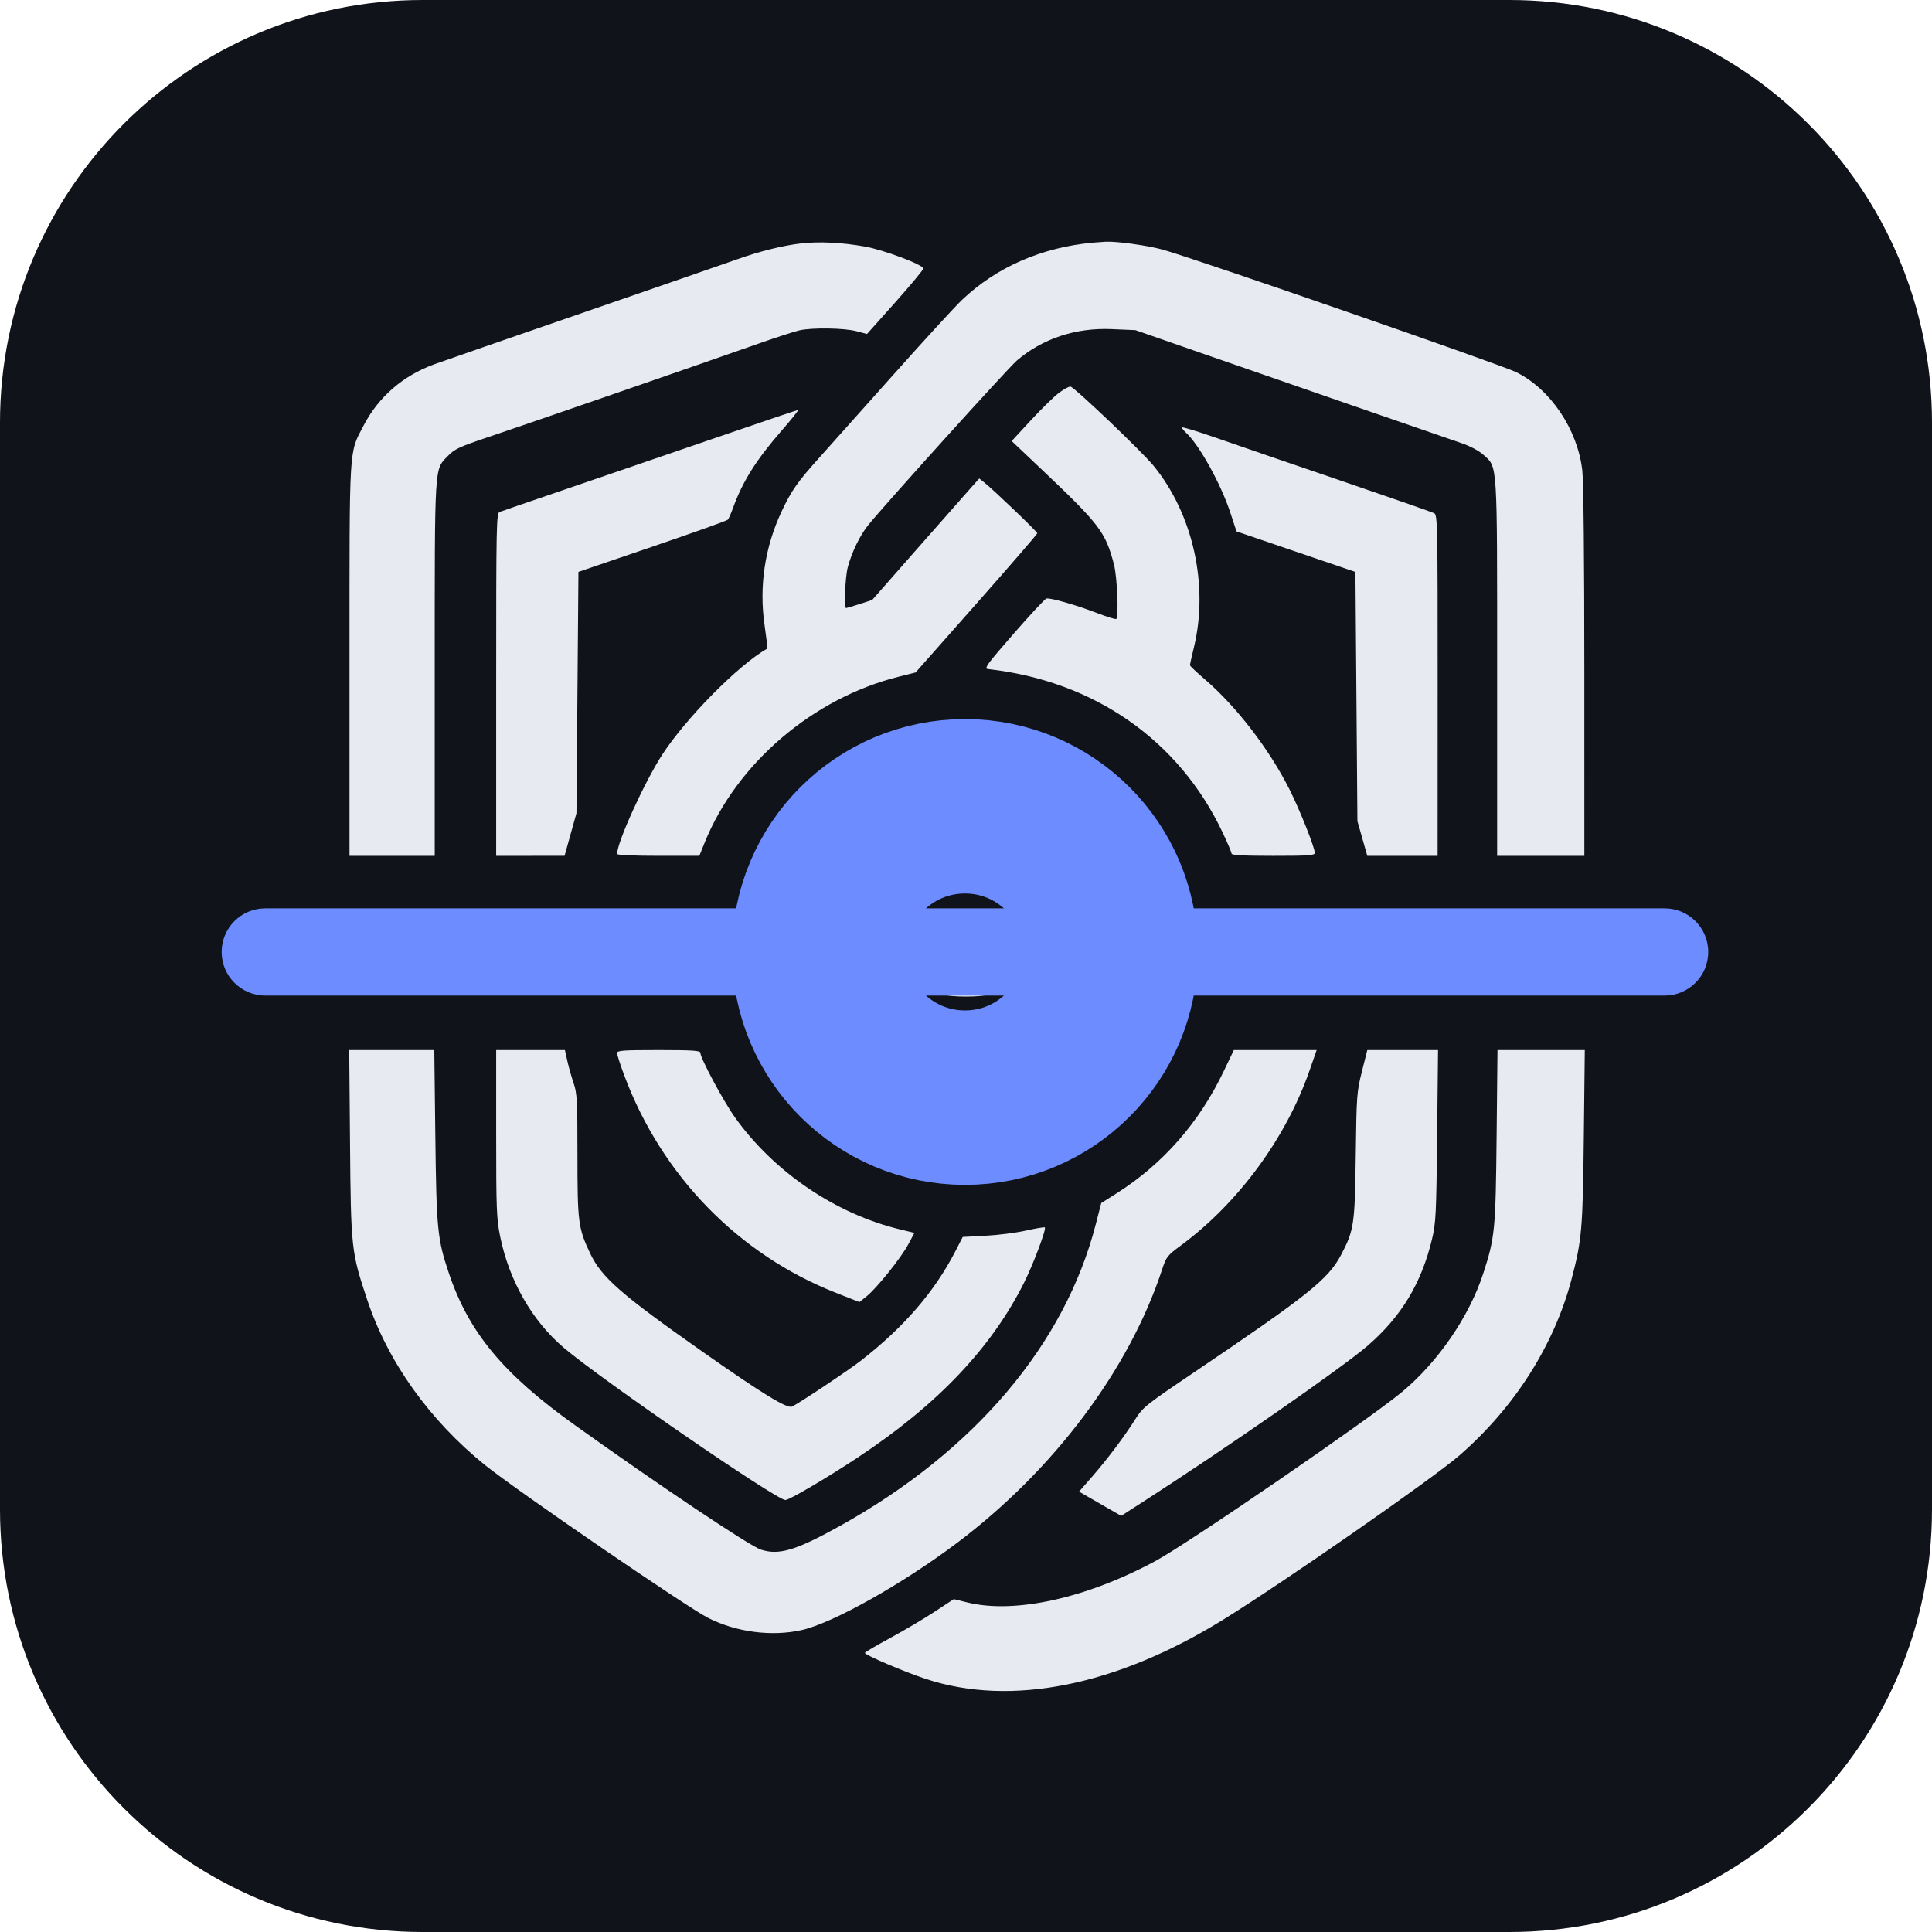
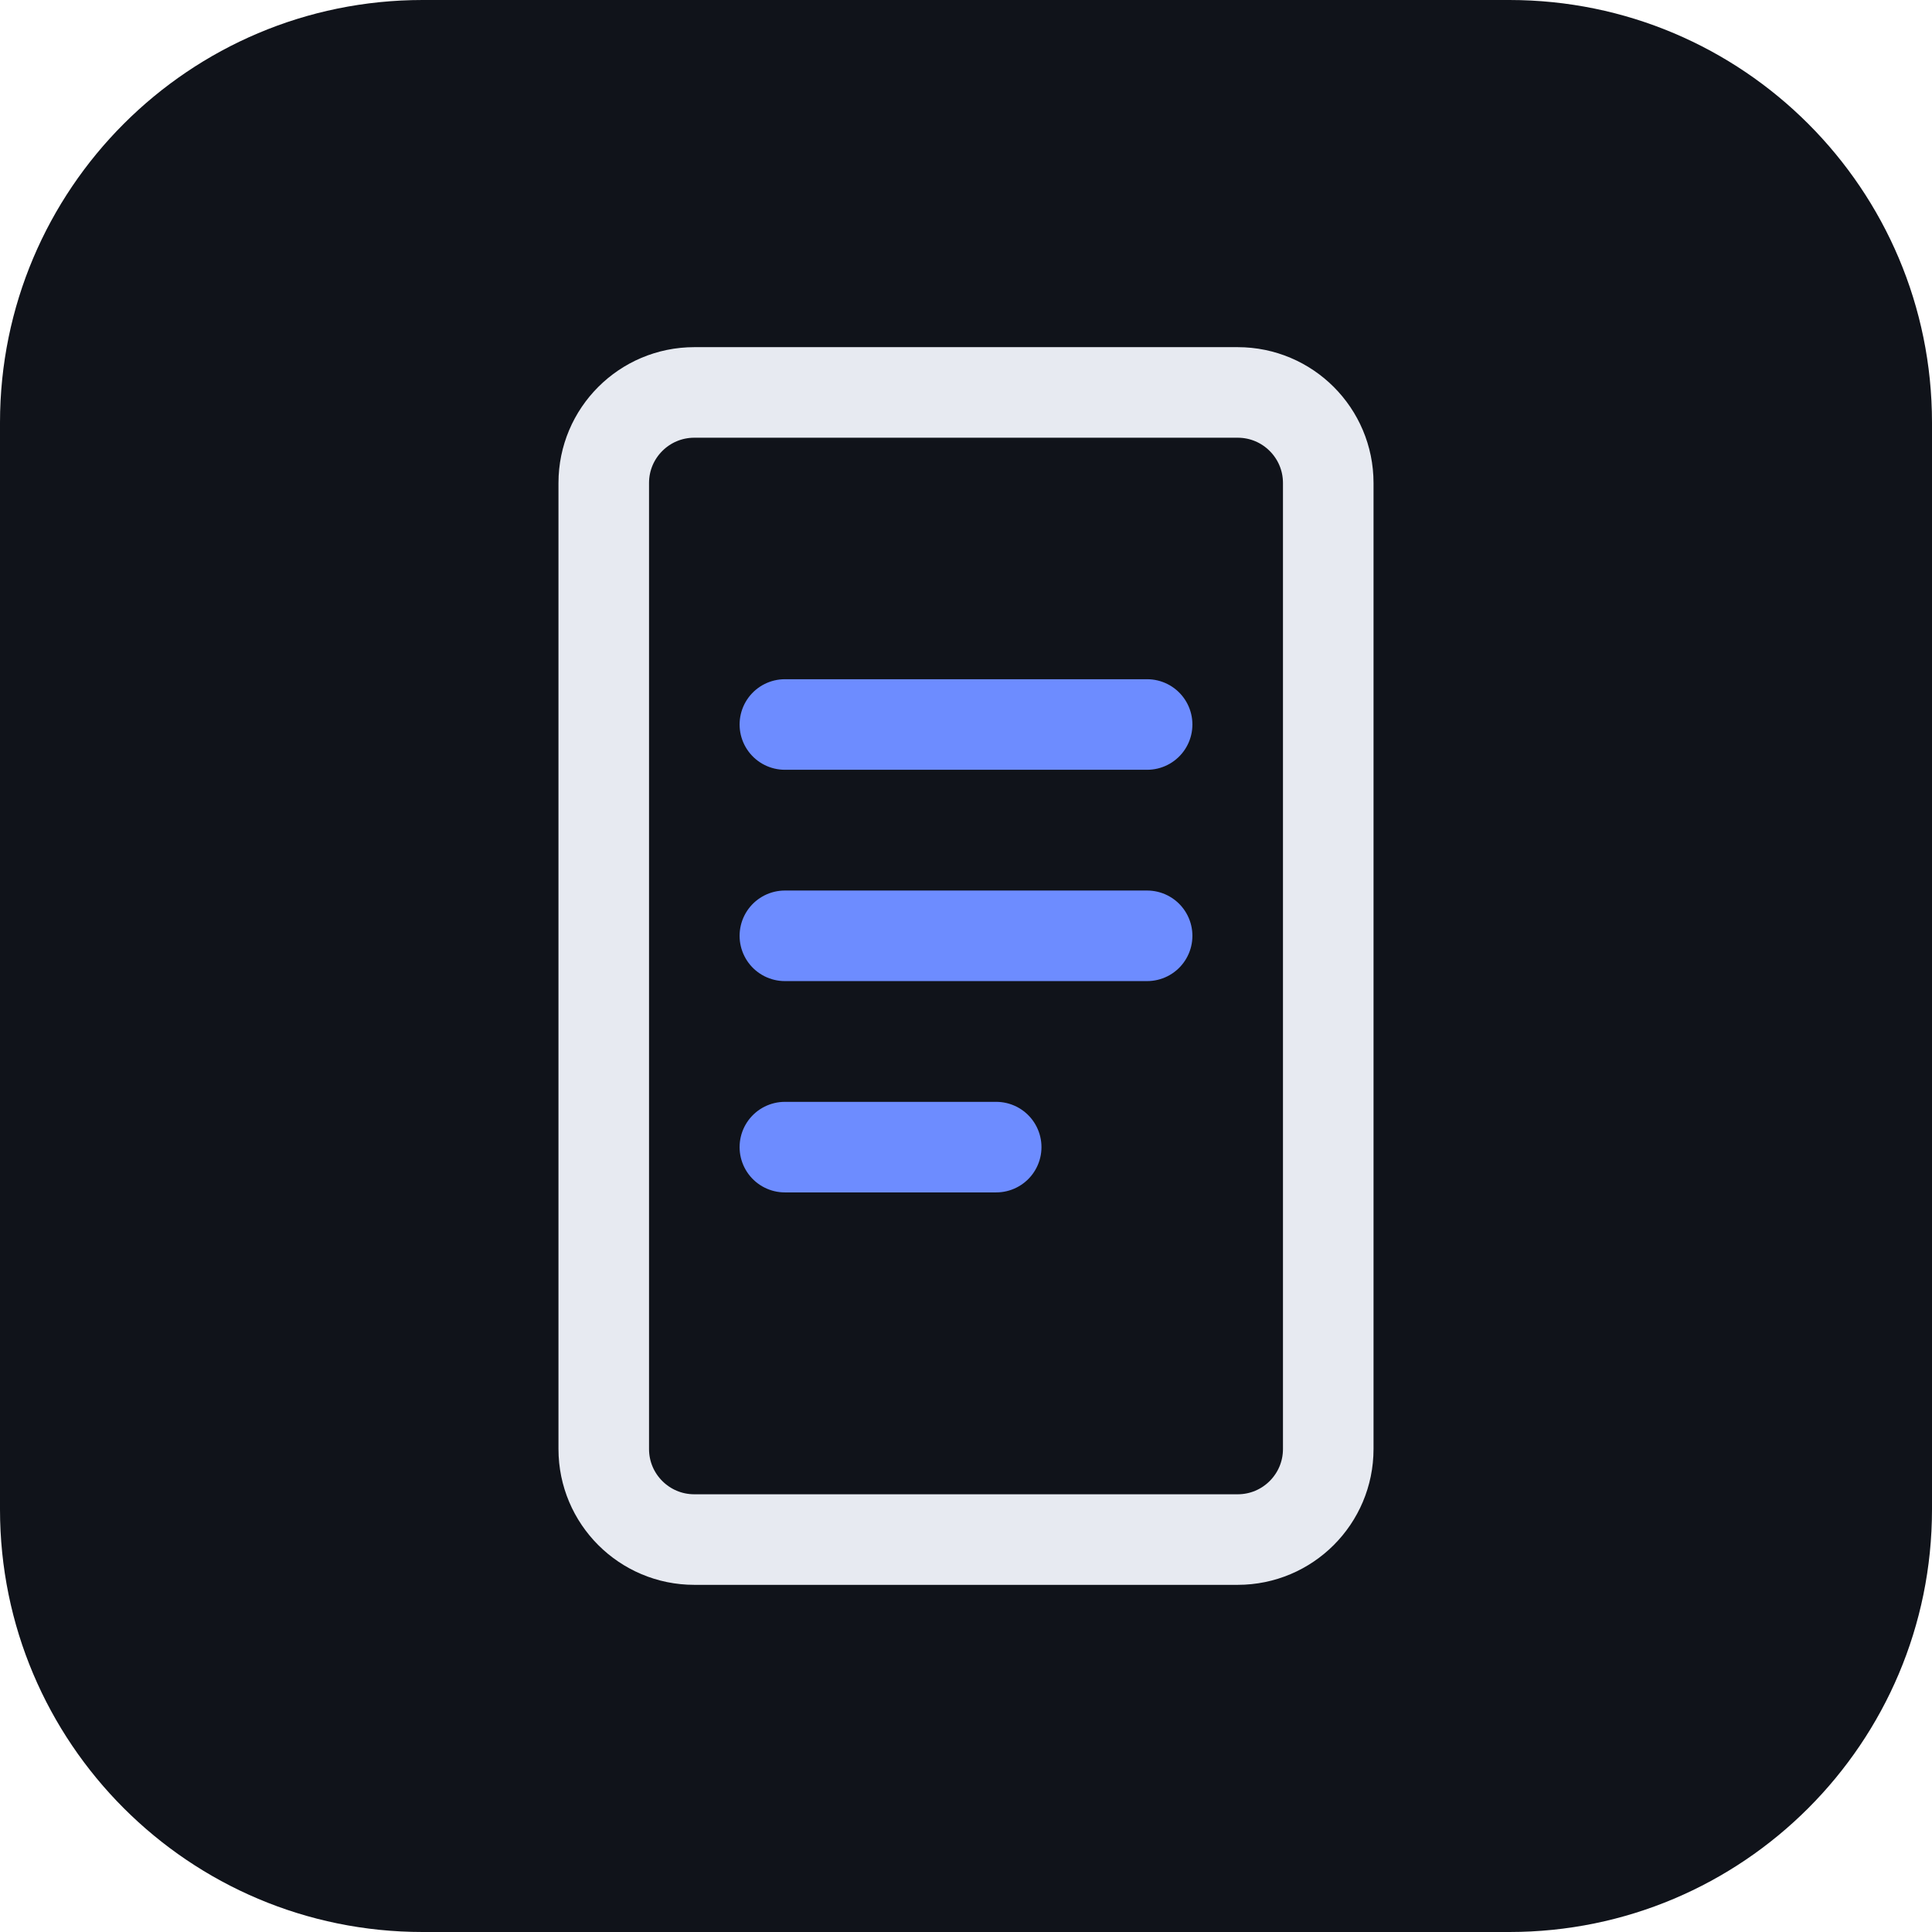
- <svg xmlns="http://www.w3.org/2000/svg" viewBox="0 0 64 64">
+ <svg xmlns="http://www.w3.org/2000/svg" viewBox="0 0 64 64" width="64" height="64">
  <rect width="64" height="64" rx="14" fill="#10131a" />
-   <g transform="translate(-1.62 -2.05) scale(0.06566)">
-     <path d="M 428.906 154.019 C 419.808 155.048, 407.939 157.989, 396.728 161.991 C 392.202 163.607, 357.793 175.523, 320.262 188.471 C 282.731 201.419, 248.306 213.364, 243.762 215.016 C 227.984 220.751, 215.608 231.481, 208.105 245.929 C 200.640 260.302, 201 254.304, 201 364.394 L 201 463 222.500 463 L 244 463 244 368.943 C 244 264.759, 243.788 268.308, 250.405 261.495 C 254.139 257.650, 256.086 256.747, 272.500 251.241 C 290.248 245.288, 376.346 215.500, 407.500 204.534 C 416.300 201.437, 425.525 198.446, 428 197.889 C 434.443 196.437, 450.586 196.683, 456.795 198.327 L 462.089 199.730 476.295 183.809 C 484.108 175.052, 490.500 167.350, 490.500 166.694 C 490.500 164.813, 470.572 157.308, 461.090 155.618 C 449.492 153.552, 438.059 152.983, 428.906 154.019 M 576 153.645 C 550.208 156.036, 527.460 165.975, 510.106 182.435 C 506.590 185.771, 491.082 202.675, 475.645 220 C 460.208 237.325, 443.392 256.153, 438.275 261.840 C 426.984 274.390, 423.928 278.741, 418.970 289.327 C 410.540 307.326, 407.584 326.965, 410.381 346.406 C 411.317 352.920, 411.953 358.324, 411.792 358.415 C 397.371 366.577, 370.804 393.417, 358.751 412 C 349.802 425.798, 336 456.157, 336 462.045 C 336 462.621, 344.231 462.995, 356.750 462.988 L 377.500 462.975 380.226 456.238 C 396.375 416.330, 434.830 383.468, 478.050 372.642 L 486.599 370.500 517.300 335.762 C 534.185 316.656, 548 300.675, 548 300.249 C 548 299.471, 525.762 278.182, 521.174 274.568 L 518.722 272.636 515.611 276.087 C 513.900 277.985, 501.741 291.776, 488.590 306.734 L 464.680 333.930 458.381 335.965 C 454.916 337.084, 451.838 338, 451.541 338 C 450.426 338, 451.077 322.299, 452.398 317.339 C 454.419 309.748, 458.553 301.258, 462.755 296.070 C 471.352 285.456, 533.232 216.955, 537.663 213.149 C 550.568 202.063, 567.363 196.485, 585.488 197.266 L 597.500 197.784 632.500 209.966 C 668.717 222.570, 748.901 250.327, 761.905 254.760 C 766.457 256.312, 770.789 258.621, 773.149 260.754 C 780.264 267.182, 780 263.023, 780 368.682 L 780 463 802 463 L 824 463 823.992 370.250 C 823.987 313.781, 823.585 274.019, 822.964 268.601 C 820.586 247.846, 806.844 227.440, 789.528 218.952 C 781.454 214.995, 626.566 161.322, 611 157.088 C 603.376 155.014, 587.949 152.892, 582.500 153.168 C 580.850 153.252, 577.925 153.466, 576 153.645 M 559 229.367 C 556.525 231.207, 550.130 237.443, 544.789 243.225 L 535.078 253.737 549.735 267.618 C 579.531 295.838, 582.380 299.569, 586.681 316 C 588.299 322.182, 589.149 342.184, 587.849 343.484 C 587.545 343.788, 583.226 342.465, 578.251 340.544 C 567.855 336.529, 554.571 332.716, 552.601 333.182 C 551.862 333.357, 544.391 341.375, 536 351 C 522.479 366.509, 521.014 368.530, 523.122 368.767 C 576.639 374.783, 619.383 404.542, 641.465 451.159 C 643.959 456.424, 646 461.242, 646 461.866 C 646 462.675, 652.009 463, 667 463 C 684.915 463, 688 462.782, 688 461.514 C 688 458.825, 680.378 439.694, 675.245 429.500 C 665.021 409.193, 648.371 387.535, 632.580 374.004 C 628.411 370.432, 625 367.198, 625 366.818 C 625 366.438, 625.908 362.386, 627.019 357.813 C 634.596 326.609, 626.564 290.492, 606.641 266.185 C 600.734 258.978, 566.824 226.655, 564.755 226.260 C 564.065 226.129, 561.475 227.526, 559 229.367 M 380 254.081 C 354.425 262.873, 321.125 274.285, 306 279.439 C 290.875 284.594, 277.712 289.127, 276.750 289.513 C 275.102 290.173, 275 295.262, 275 376.607 L 275 463 292.250 462.996 L 309.500 462.993 312.500 452.246 L 315.500 441.500 316 380.620 L 316.500 319.741 353.788 307.032 C 374.297 300.042, 391.435 293.913, 391.873 293.412 C 392.311 292.910, 393.485 290.250, 394.481 287.500 C 399.365 274.023, 406.173 263.220, 419.215 248.250 C 424.127 242.613, 427.776 238.021, 427.323 238.047 C 426.870 238.073, 405.575 245.288, 380 254.081 M 621 246.897 C 621 247.333, 621.879 248.485, 622.953 249.457 C 629.610 255.482, 640.602 275.282, 645.408 289.908 L 648.500 299.317 678.500 309.546 L 708.500 319.774 709.001 382.637 L 709.502 445.500 711.993 454.250 L 714.483 463 732.225 463 L 749.967 463 749.989 377.038 C 750.009 296.080, 749.908 291.021, 748.255 290.137 C 747.290 289.621, 726.025 282.213, 701 273.675 C 675.975 265.137, 647.737 255.440, 638.250 252.127 C 628.763 248.814, 621 246.461, 621 246.897 M 499.239 491.335 C 483.832 496.923, 479.954 517.851, 492.316 528.704 C 496.963 532.784, 501.449 533.989, 512 533.989 C 522.498 533.989, 527.037 532.784, 531.586 528.790 C 544.391 517.548, 539.951 495.423, 524 490.985 C 519.226 489.657, 503.244 489.882, 499.239 491.335 M 201.265 608.250 C 201.719 661.256, 201.893 662.830, 209.975 687.112 C 220.362 718.324, 241.393 747.799, 269.385 770.378 C 285.287 783.204, 371.323 842.141, 381.978 847.506 C 396.247 854.692, 413.977 856.990, 429.110 853.615 C 444.798 850.117, 479.866 830.445, 507.500 809.640 C 556.376 772.842, 594.394 722.160, 610.956 671.722 C 613.065 665.298, 613.564 664.662, 620.513 659.523 C 649.437 638.132, 673.525 605.349, 685.372 571.250 L 688.933 561 668.043 561 L 647.154 561 642.134 571.509 C 629.626 597.694, 611.416 618.448, 587.852 633.375 L 580.253 638.189 577.509 648.845 C 561.897 709.490, 516.389 763.214, 448.667 800.948 C 426.281 813.421, 417.639 816.016, 408.513 813.004 C 402.812 811.123, 357.396 780.723, 314.636 750.166 C 278.441 724.300, 261.125 703.380, 251.070 673.369 C 245.342 656.270, 244.865 651.401, 244.299 604.250 L 243.779 561 222.320 561 L 200.861 561 201.265 608.250 M 275 603.093 C 275 641.441, 275.180 646.071, 277.028 655.137 C 281.562 677.384, 293.145 697.622, 309.109 711.184 C 328.036 727.265, 416.425 788, 420.900 788 C 422.884 788, 441.770 776.903, 457.500 766.493 C 497.553 739.988, 524.720 711.434, 541.287 678.429 C 545.921 669.198, 552.651 651.317, 551.809 650.475 C 551.554 650.220, 547.330 650.924, 542.423 652.038 C 537.515 653.153, 528.299 654.337, 521.942 654.671 L 510.383 655.277 506.682 662.467 C 496.146 682.933, 480.769 700.746, 459 717.701 C 452.880 722.468, 429.093 738.345, 424.308 740.858 C 421.920 742.111, 409.182 734.307, 379 713.099 C 337.875 684.202, 328.154 675.687, 322.380 663.500 C 316.392 650.863, 316 647.817, 316 613.946 C 316 586.483, 315.804 582.743, 314.105 577.805 C 313.063 574.776, 311.641 569.755, 310.946 566.648 L 309.682 561 292.341 561 L 275 561 275 603.093 M 336 562.544 C 336 563.393, 337.632 568.455, 339.626 573.794 C 358.508 624.339, 397.200 664.083, 446.384 683.453 L 458.268 688.133 461.884 685.231 C 467.036 681.097, 479.277 665.834, 482.916 659.007 L 486.002 653.216 478.751 651.467 C 446.259 643.628, 415.195 622.558, 395.500 595 C 389.675 586.849, 378 565.064, 378 562.346 C 378 561.261, 373.934 561, 357 561 C 338.736 561, 336 561.201, 336 562.544 M 711.783 571.750 C 709.186 582.063, 709.059 583.779, 708.667 614 C 708.211 649.107, 707.804 651.871, 701.254 664.336 C 694.786 676.645, 684.591 684.771, 626 724.322 C 602.828 739.963, 601.283 741.201, 597.500 747.165 C 591.769 756.199, 583.400 767.330, 575.719 776.138 L 569.066 783.766 579.692 789.879 L 590.318 795.992 601.409 788.853 C 643.244 761.924, 702.043 721.081, 714.580 710.241 C 731.701 695.439, 741.819 678.667, 747.191 656.185 C 749.079 648.282, 749.307 643.608, 749.723 604.250 L 750.180 561 732.335 561 L 714.490 561 711.783 571.750 M 779.731 604.750 C 779.250 651.810, 778.881 655.573, 772.958 673.777 C 765.919 695.409, 750.205 718.337, 732.077 733.421 C 715.239 747.432, 624.224 809.829, 607.500 818.827 C 572.579 837.615, 536.538 845.539, 512.681 839.673 L 505.863 837.997 496.181 844.364 C 490.857 847.866, 480.772 853.829, 473.771 857.616 C 466.769 861.402, 461.032 864.780, 461.021 865.122 C 460.985 866.196, 481.259 874.841, 492.109 878.378 C 534.836 892.307, 587.701 881.749, 641.500 848.545 C 671.824 829.829, 747.401 777.283, 761.007 765.457 C 788.718 741.369, 808.699 710, 817.482 676.796 C 822.733 656.941, 823.214 651.399, 823.733 604.750 L 824.219 561 802.199 561 L 780.179 561 779.731 604.750" fill="#e7eaf1" fill-rule="evenodd" />
-     <circle cx="511.5" cy="511.5" r="73.5" fill="none" stroke="#6d8cff" stroke-width="88.0" />
-     <rect x="136.5" y="489.5" width="750.0" height="44.0" rx="22.0" fill="#6d8cff" />
-   </g>
+   <rect x="20" y="13" width="24" height="38" rx="3" fill="none" stroke="#e7eaf1" stroke-width="3" />
+   <path d="M26 24h12M26 31h12M26 38h7" stroke="#6d8cff" stroke-width="3" stroke-linecap="round" />
</svg>
